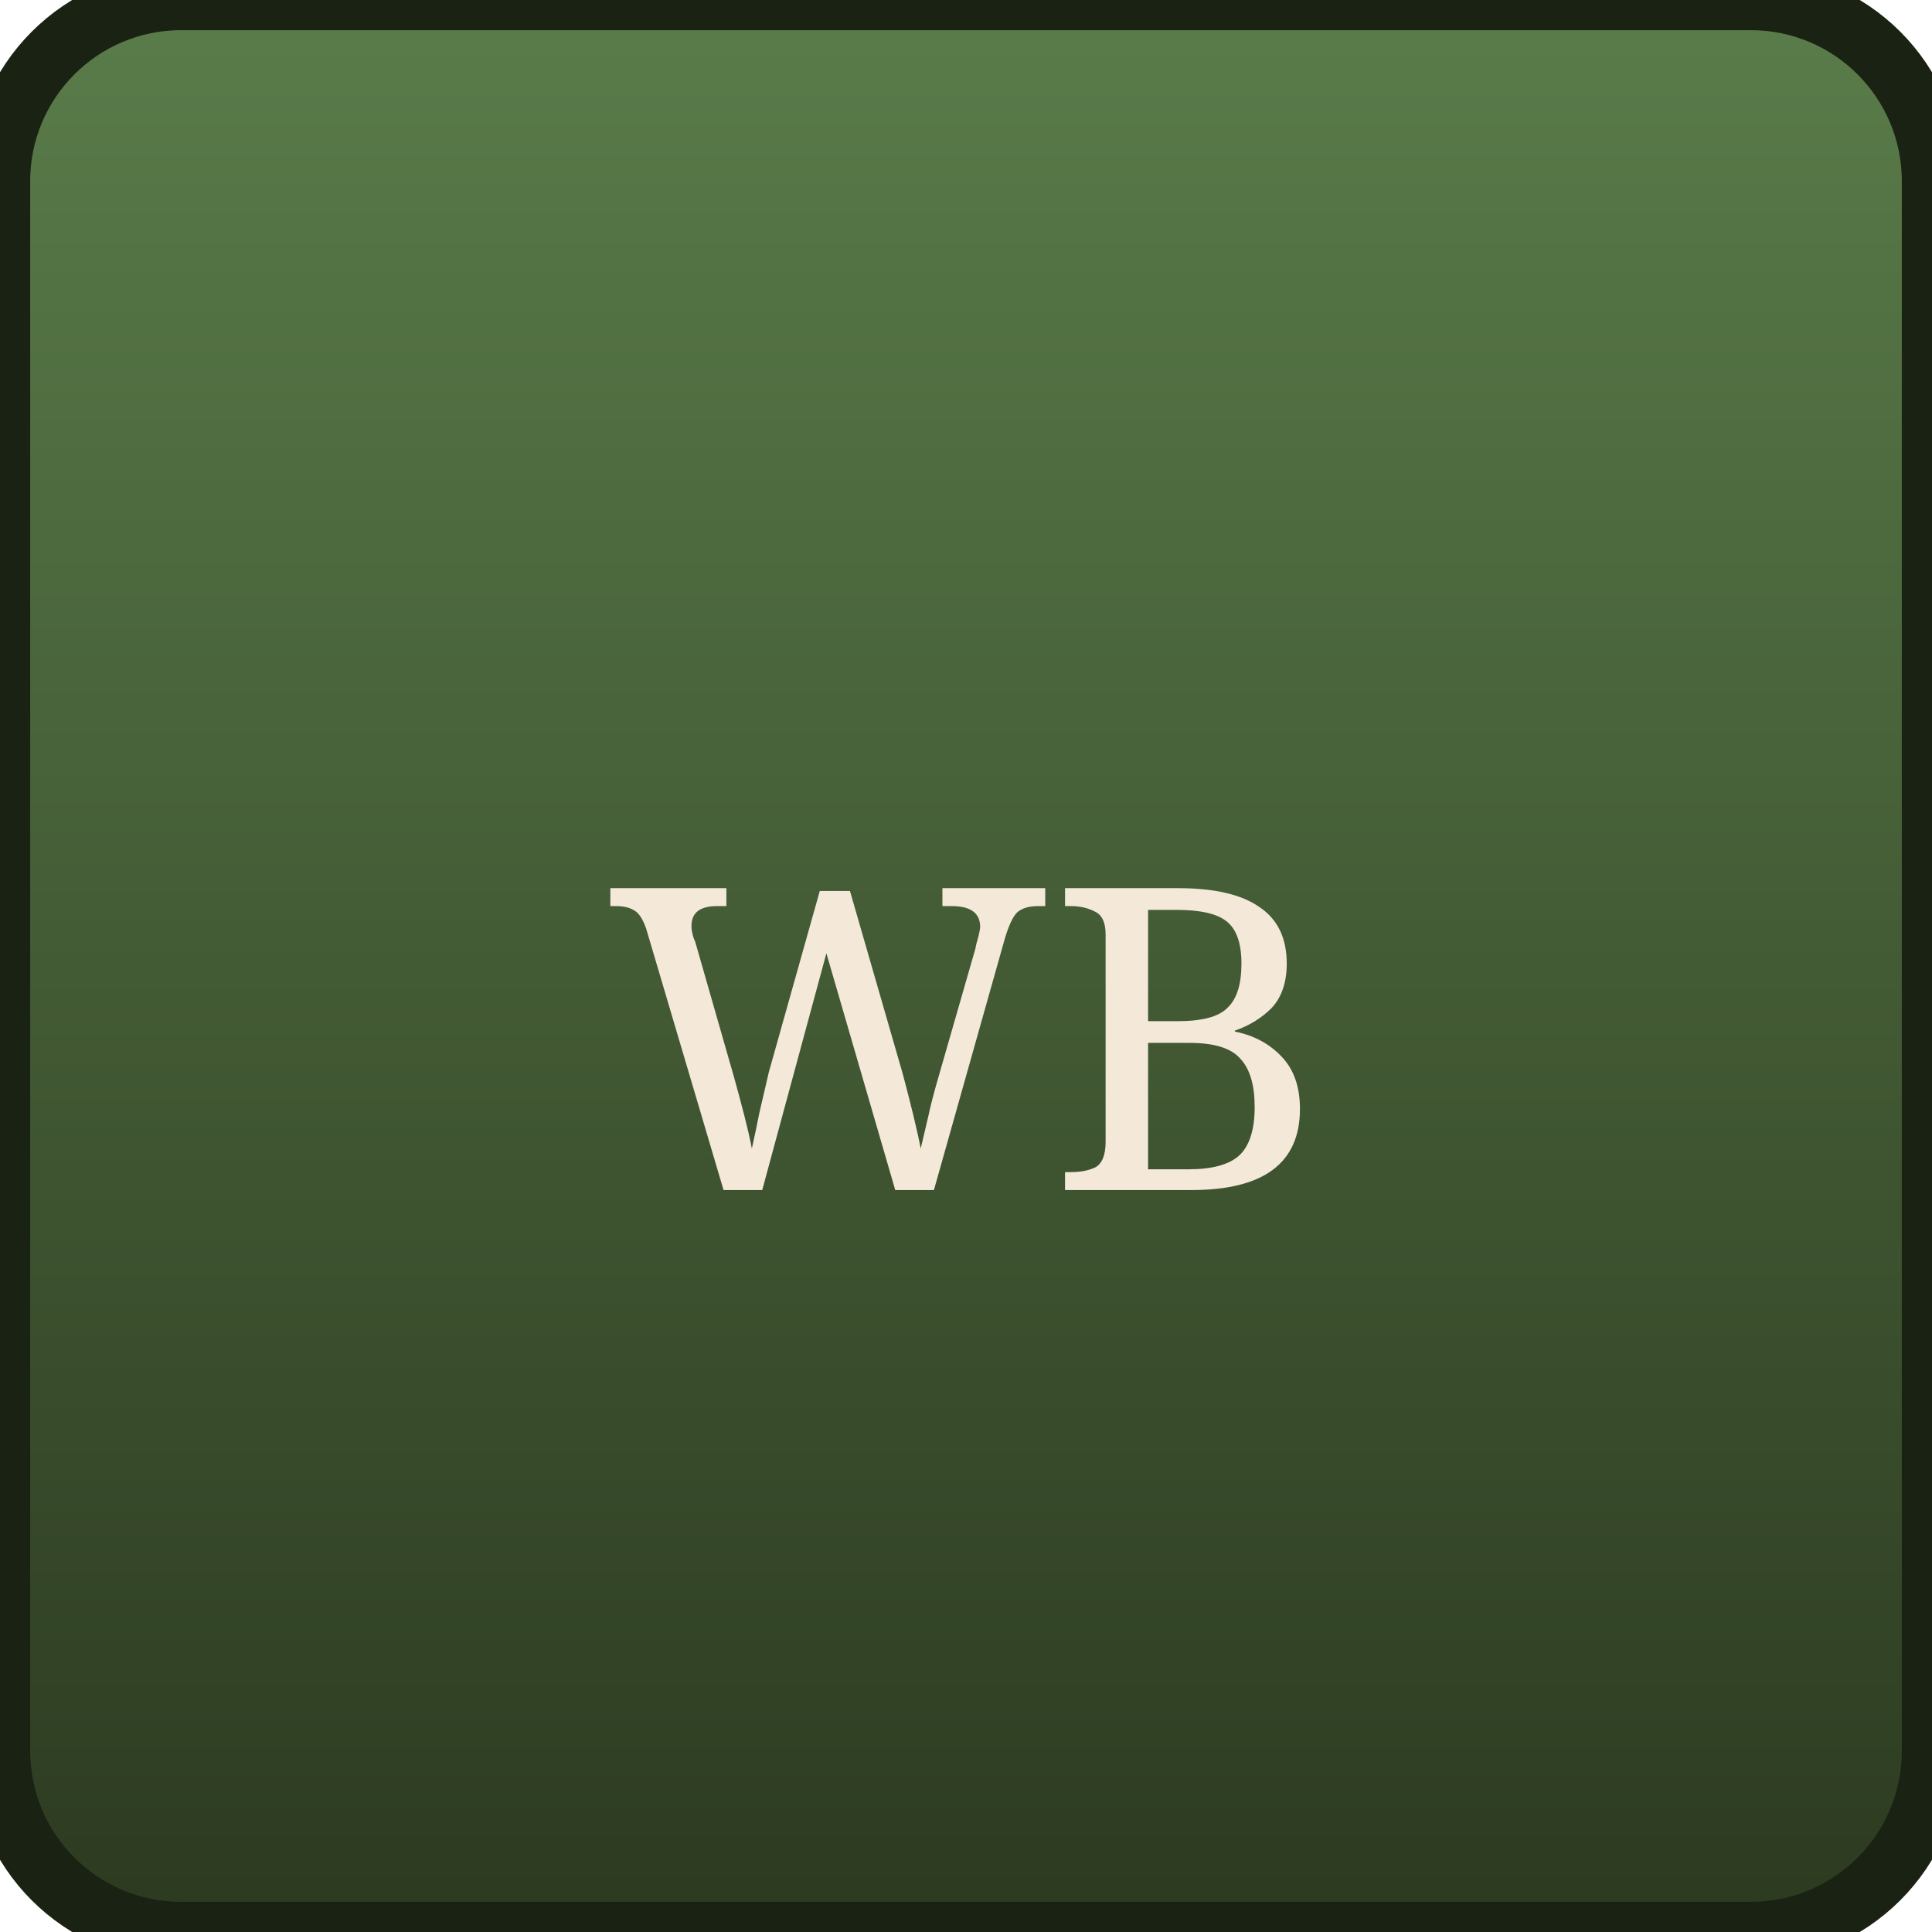
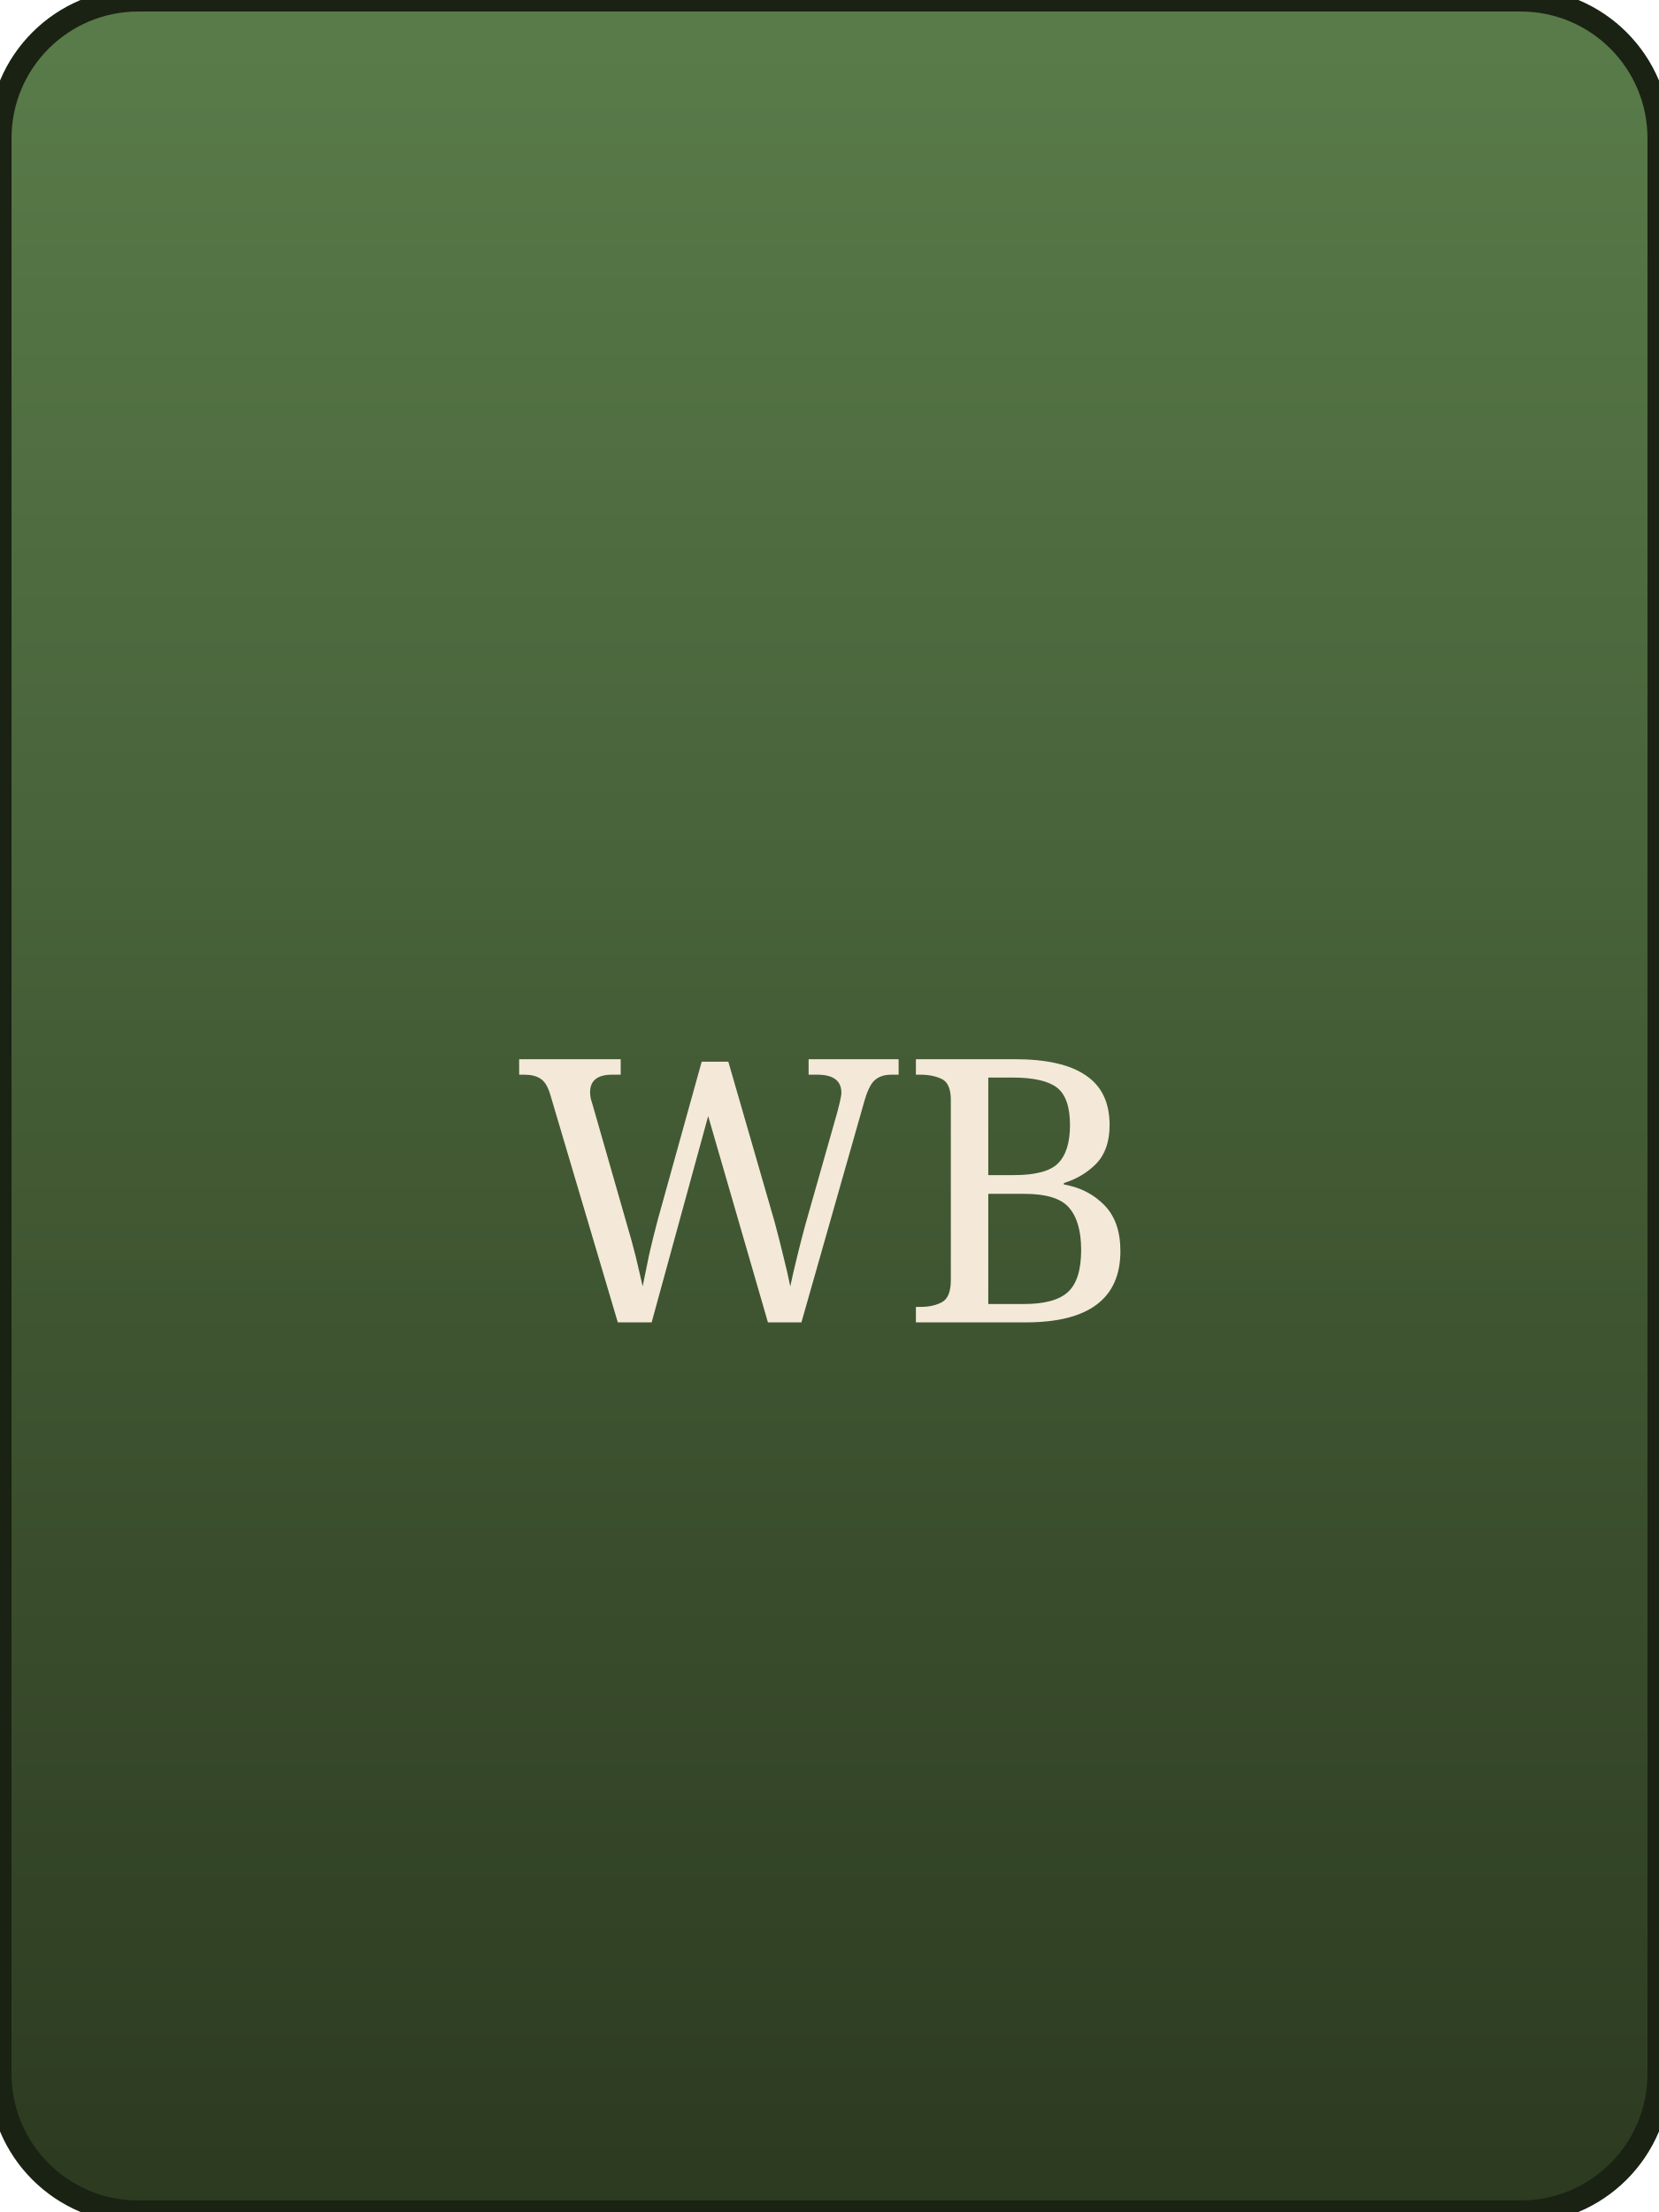
- <svg xmlns="http://www.w3.org/2000/svg" width="32" height="32" viewBox="0 0 32 32">
+ <svg xmlns="http://www.w3.org/2000/svg" width="72" height="96" viewBox="0 0 72 96">
  <defs>
    <linearGradient id="g" x1="0" y1="0" x2="0" y2="1">
      <stop offset="0" stop-color="#5a7c4a" />
      <stop offset="1" stop-color="#2c3a20" />
    </linearGradient>
  </defs>
-   <rect width="32" height="32" rx="3" fill="url(#g)" stroke="#1a2213" stroke-width="1" />
-   <text x="50%" y="54%" font-family="Georgia, serif" font-size="7" fill="#f4e9d8" text-anchor="middle" dominant-baseline="middle">WB</text>
+   <rect width="72" height="96" rx="6" fill="url(#g)" stroke="#1a2213" stroke-width="1" />
+   <text x="50%" y="54%" font-family="Georgia, serif" font-size="16" fill="#f4e9d8" text-anchor="middle" dominant-baseline="middle">WB</text>
</svg>
